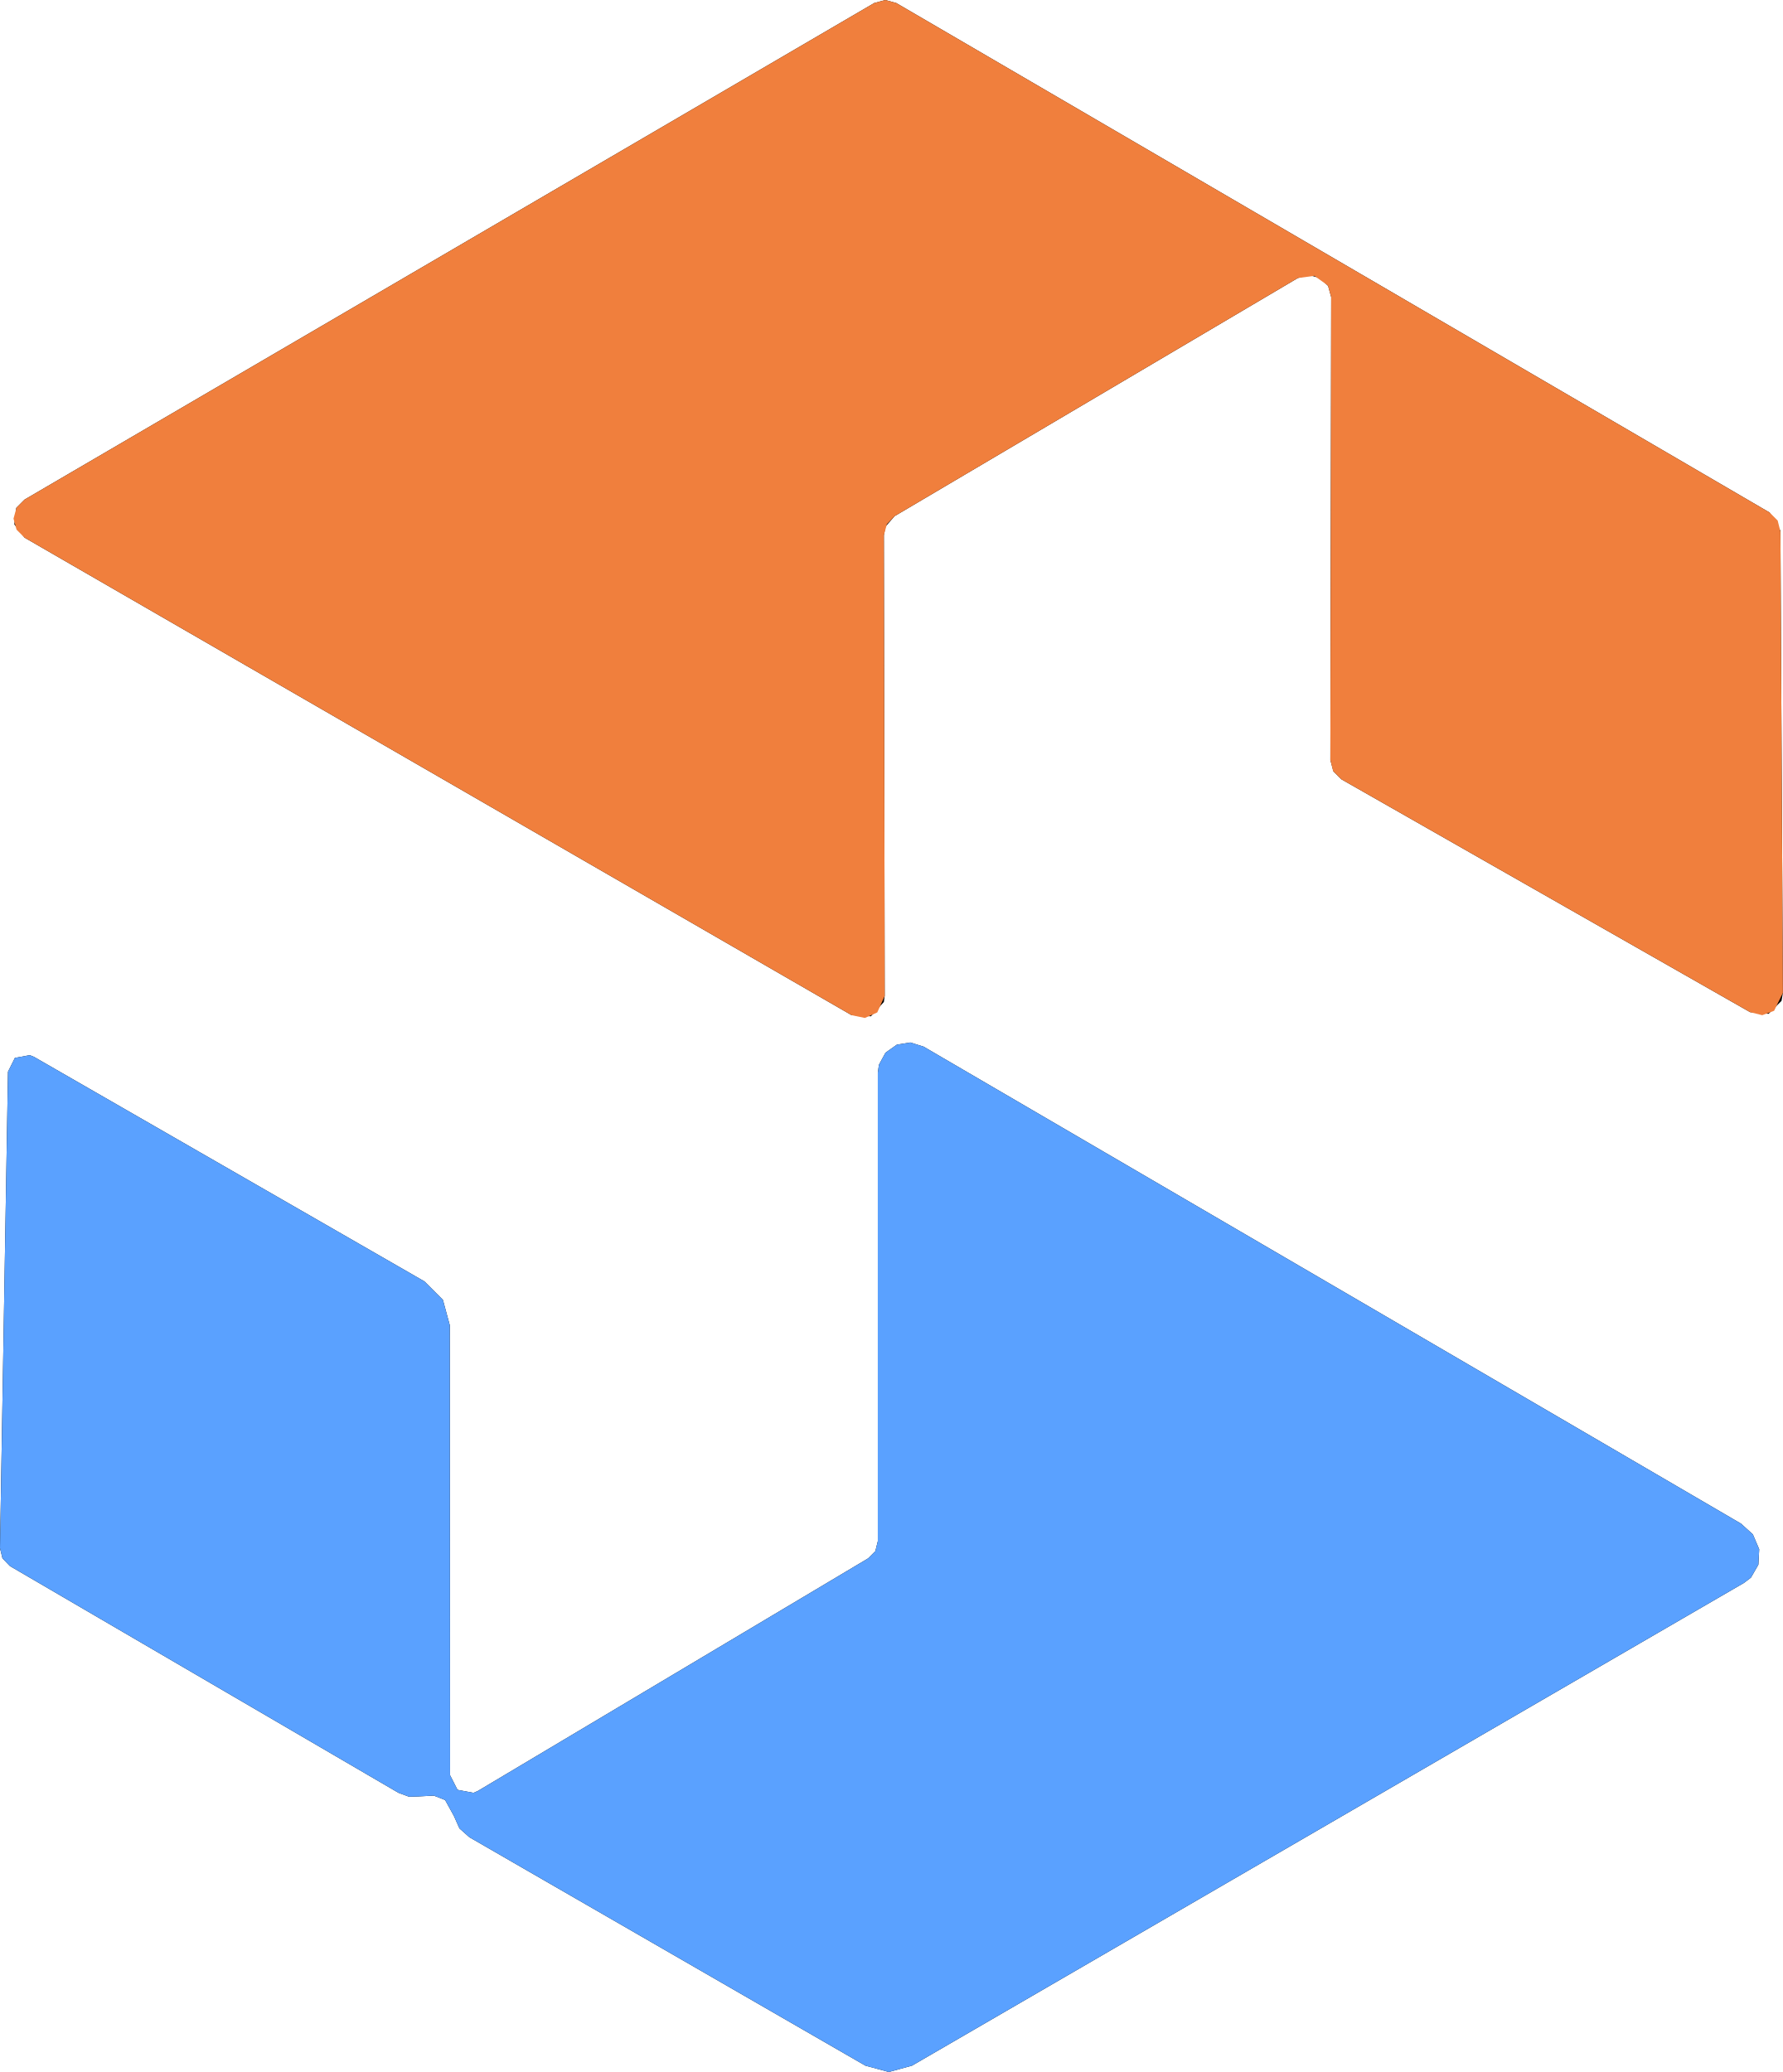
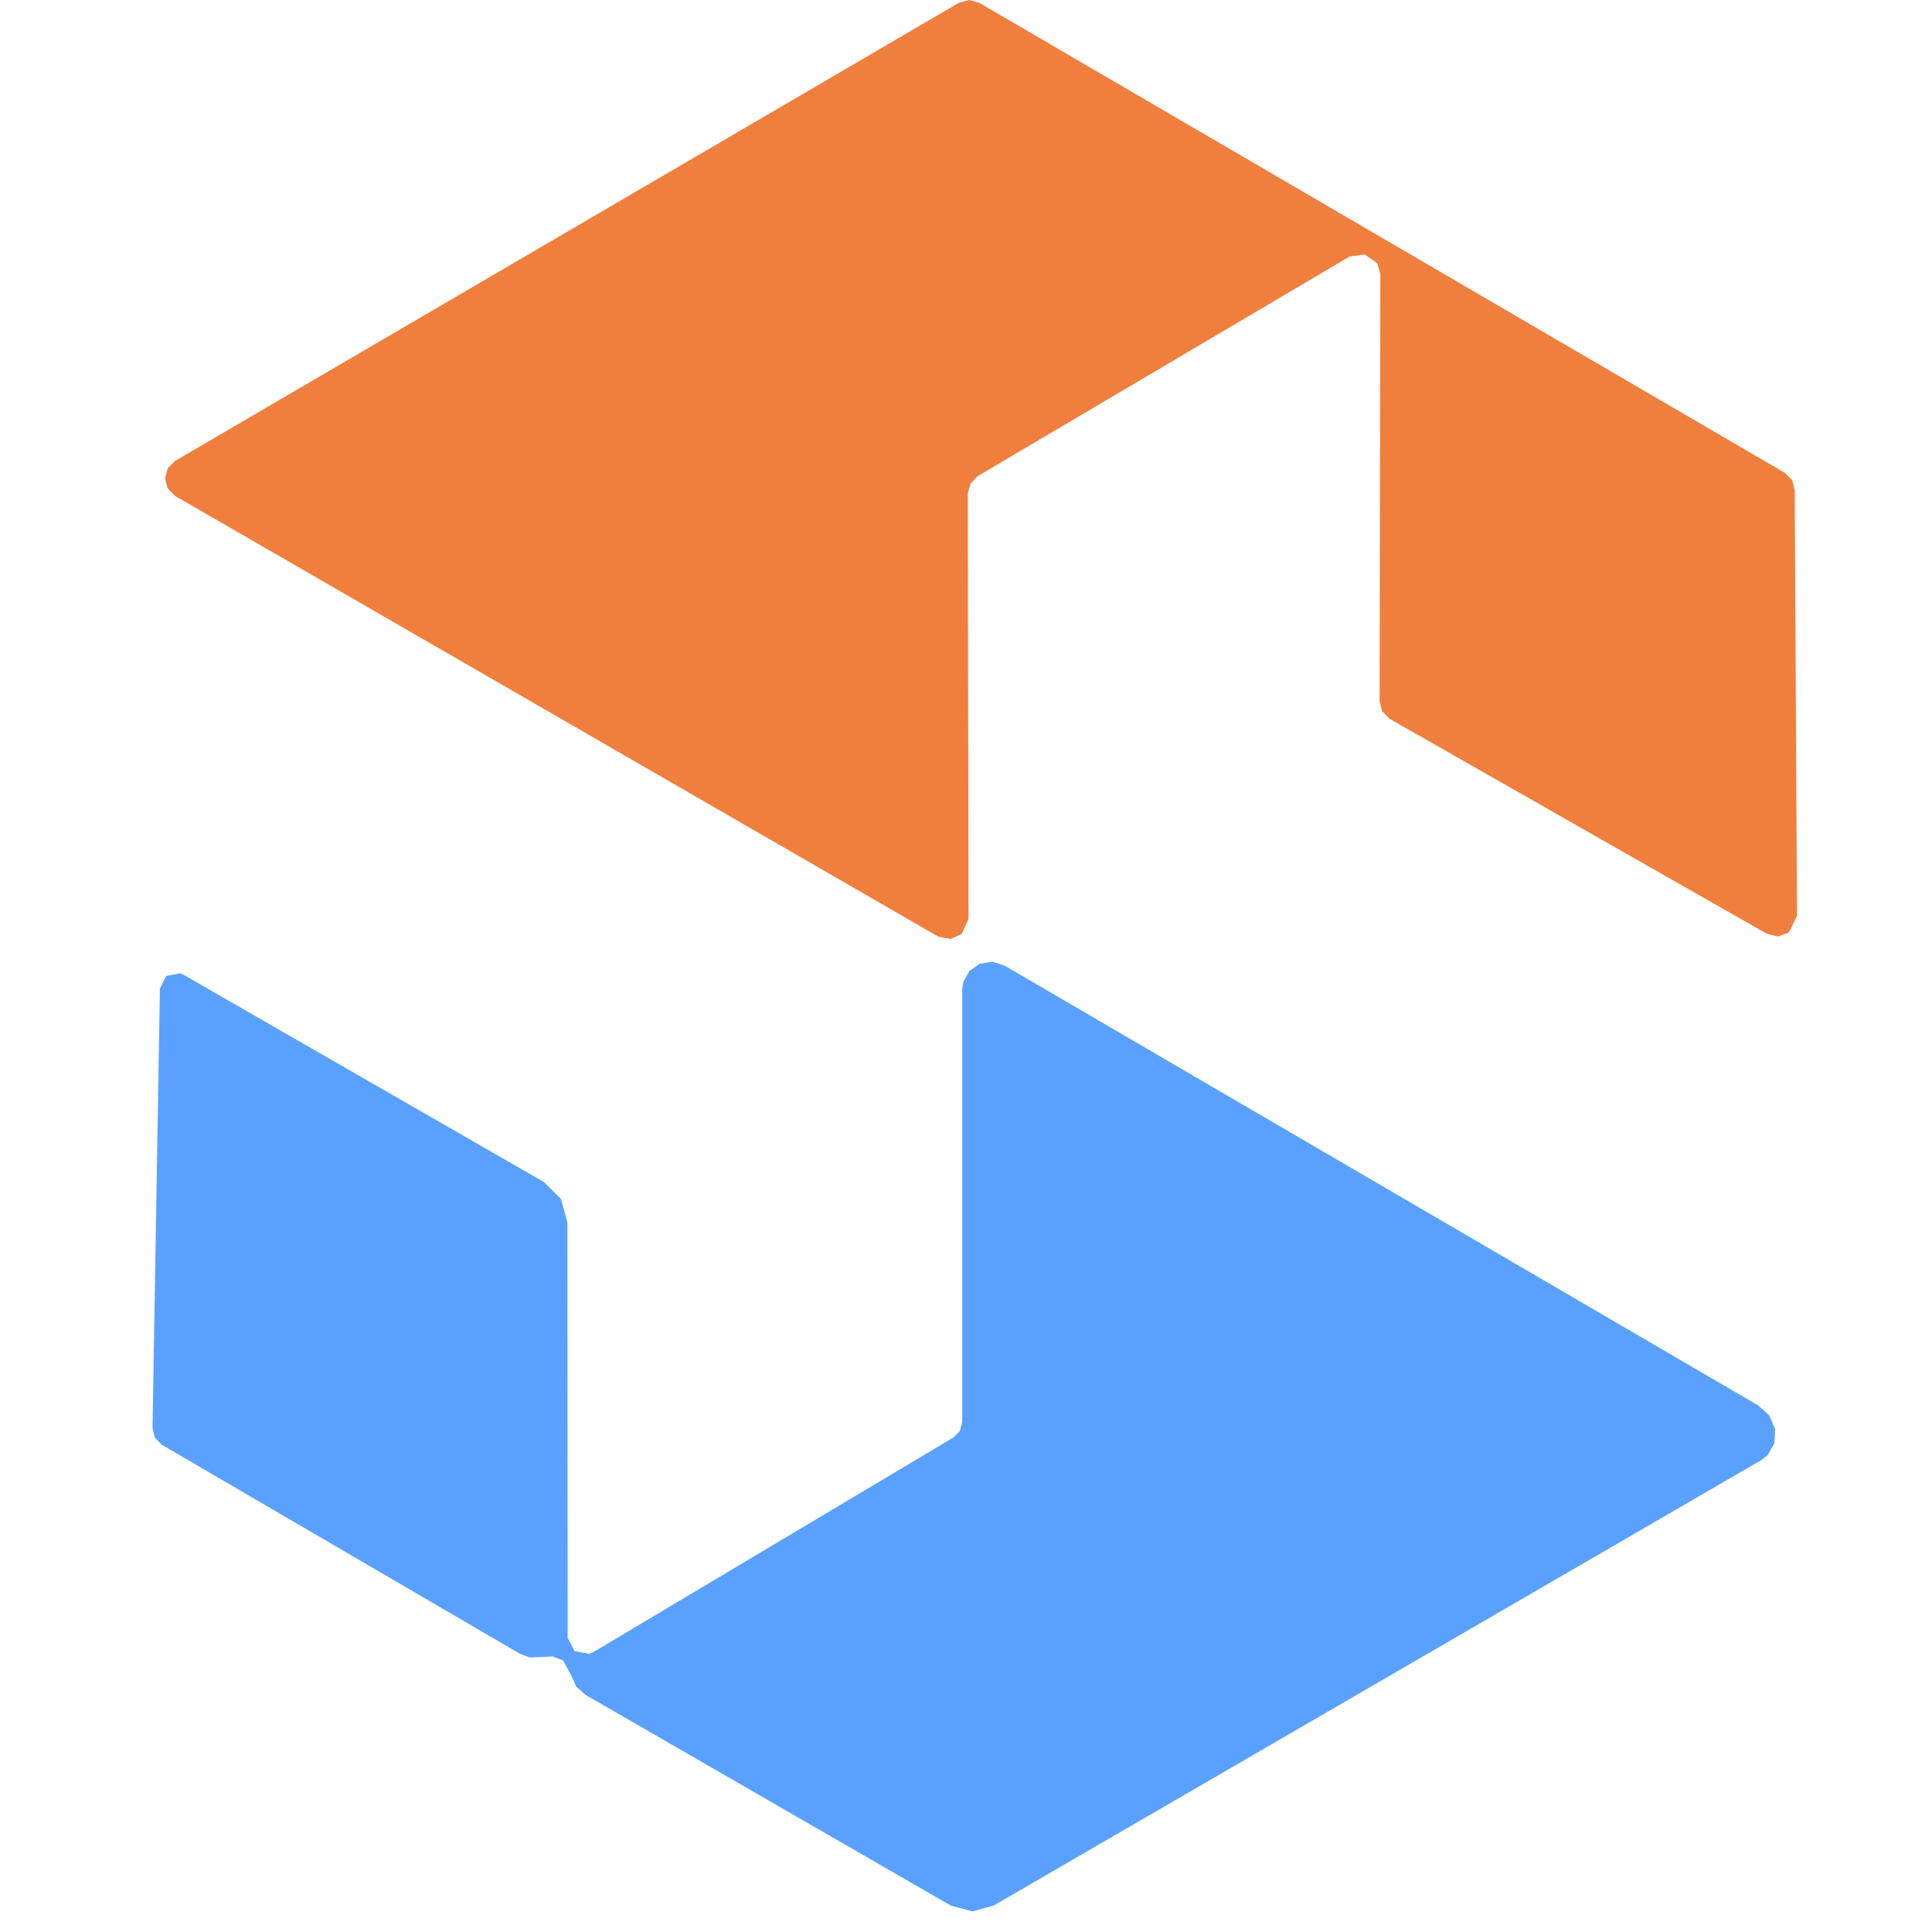
- <svg xmlns="http://www.w3.org/2000/svg" width="64.69" height="75.19">
-   <g>
-     <path d="m32.07 19.42.06-.31.33-.38 14.63-8.64.4-.11.4.11.3.29.11.4-.03 16.8.11.41.29.29 14.83 8.45.67.06.47-.47.05-.29-.09-16.74v-.03l-.39-.66L32.52.11l-.4-.11-.4.11L.89 18.13l-.3.3-.07.6.37.48L30.9 36.84l.7.04.47-.52.03-.22-.03-16.72M-97.92 6.81l-.37.12-.24.31-16.19 47.59-.21.29-.34.14-.4-.1-.26-.33-16.32-47.56-.23-.31-.38-.12-11.53-.02-.53.27-.08.59 22.04 60.35.33.36.27.06h13.84l.37-.12.23-.3 22.07-60.34.03-.11-.15-.52-.48-.23-11.47-.02m31.91.52-.16-.39-.39-.16H-77.1l-.39.16-.16.39v60.58l.16.39.39.16h10.54l.39-.16.16-.39V7.33M86.68 29.28l1.33-2.5 1.73-2.31 2.16-2.14 2.46-1.82 2.63-1.43 2.78-1.03 2.76-.55 2.78-.08 1.9.24 1.74.45 2.39 1.04 2.32 1.54 2.4 2.14 2.96 3.14.45.33.55.11h12.08l.11-.01.38-.29.02-.48-2.3-4.37-2.86-3.91-3.27-3.3-3.76-2.77-2.43-1.34-2.51-1.11-2.68-.89-2.74-.63-2.8-.39-2.83-.13-2.83.12-2.8.36-2.76.61-2.7.86-2.62 1.09-2.51 1.32-2.37 1.53-2.23 1.75-2 1.9-1.84 2.1-2.65 3.92-2 4.25-1.39 4.7-.72 4.94-.09 2.56.13 2.54.34 2.51.54 2.47.75 2.45.95 2.39 1.13 2.29 1.31 2.19 1.47 2.05 1.63 1.93 1.77 1.77 1.93 1.62 2.03 1.43 2.16 1.24 2.18 1.01 2.29.82 3.16.83 3.13.54 3.09.25 3.04-.03 3.02-.31 2.95-.6 2.85-.88 2.74-1.15 2.36-1.27 2.25-1.48 2.13-1.7 2.01-1.91 1.86-2.1 1.71-2.31 1.5-2.41 1.35-2.6.05-.13-.13-.54-.5-.24-12.67.06-.46.12-.34.33-1.36 1.96-1.51 1.71-1.66 1.45-1.8 1.19-3.27 1.4-3.67.7-2.13.08-2.03-.14-2.02-.39-1.91-.61-1.77-.8-1.64-.98-1.6-1.22-1.45-1.38-1.33-1.58-1.17-1.71-1.83-3.75-1.13-4.13-.28-2.14-.07-2.16.12-2.14.33-2.12.52-2 .71-1.94M-41.58 45.41l.31-.74.74-.28h.05l5.52.33 4.75-.04 4.29-.4 3.89-.79 2.2-.73 2-.94 1.88-1.19 1.66-1.38 1.29-1.37 1.12-1.49 1-1.68.8-1.76.62-1.87.42-1.93.26-3.93-.52-3.92-.55-1.9-.74-1.84-.92-1.72-1.11-1.62-1.22-1.44-1.39-1.3-2.31-1.65-2.67-1.3-1.89-.55-2.47-.4-6.7-.37-21.39-.25-.35.14-.15.36-.02 60.47.13.39.38.13 10.51.01.65-.21.21-.66-.28-22.18m261.03-.24 12.63-.51 2.87-.23 2.71-.55 2.61-.89 2.39-1.2 2.17-1.49 1.89-1.76 1.61-1.99 1.29-2.2 1.18-3.19.55-3.47-.13-3.53-.82-3.69-1.36-3.24-1.94-2.8-1.37-1.38-1.53-1.19-1.76-1.06-1.9-.89-2.2-.77-2.33-.61-5.47-.84-6.81-.44-6.79.02-4.89.3-4.89.54-.38.2-.15.4.02 59.05.2.5.5.21 10.44.05.77-.25.25-.76-.06-21.57.18-.55.52-.22m153.43 11.56.41.29 3.91 11.15.4.29 11.79.04.35-.18.05-.4L368.1 7.89l-.4-.28-13.53.02-.4.28-21.74 59.99.05.39.35.18 11.87.04.32-.14.09-.16 3.65-11.16.15-.21.26-.09 24.11-.02m38.32 2.5-.38-.14-.21-.34-.01-.12-.01-50.49-.18-.42-.42-.18-10.81.06-.42.17-.18.41v59.68l.18.42.42.18 31.05.03.44-.18.16-.43-.07-8.15-.18-.42-.43-.18-18.95.1m-230.35-2.46.5.35 3.88 11.04.03.08.47.27 11.59-.01h.02l.42-.24.05-.47-21.61-59.8-.5-.35-13.41.01-.5.35-21.63 59.8.03.43.33.26.13.02 11.6.01.49-.34.01-.02 3.67-11.02.19-.26.31-.1 23.93-.01m91.42-48.63-.15-.35-.35-.15h-10.98l-.35.15-.15.35v59.88l.15.35.35.15h10.98l.35-.15.15-.35V8.14m37.56 9.98.28-.68.69-.28 14.29.08.62-.22.33-.57.02-.15.12-7.67-.22-.63-.57-.34-.17-.01h-42.71l-.69.28-.27.69.03 7.52.29.68.67.28 14.37.1.62.24.33.72-.08 49.33.04.26.34.51.58.2 10.15.06h.07l.64-.3.26-.66-.03-49.44M16.33 64.42l-.01-16.33-.25-.92-.67-.67-14.17-8.15-.15-.06-.54.1-.25.5L0 56.18l.09.37.27.28 14.1 8.23.38.14.34-.01.56-.03.41.16.32.58.2.45.36.32 14.37 8.29.85.23.84-.23 30.19-17.52.25-.19.27-.47.03-.56-.23-.54-.43-.39-29.66-17.31-.48-.15-.49.08-.41.29-.24.44-.04.29v17l-.09.36-.26.26-14.16 8.44-.16.07-.58-.11-.27-.53" />
-     <path d="m-41.53 17.78-.12 16.1.34.83.83.35 10.36.07 1.76-.16 1.7-.49 1.57-.81 1.38-1.09 1.14-1.33.84-1.53.53-1.65.19-1.73v-.74l-.16-1.73-.5-1.66-.83-1.54-1.11-1.34-1.37-1.11-1.56-.83-1.69-.52-1.77-.18-10.36-.07-.76.28-.4.71-.01.17m260.31.34-.12 16.48.22.55.55.22 10.6.08 1.72-.16 1.66-.48 1.53-.79 1.35-1.07 1.11-1.31.82-1.49.52-1.63.18-1.69v-.66l-.16-1.69-.49-1.64-.8-1.5-1.09-1.33-1.33-1.08-1.52-.82-1.66-.5-1.72-.18-10.6-.07-.2.02-.41.27-.16.47m133.08 28.44.03.58.29.34.43.13 16.52-.06.54-.21.25-.52-.05-.32-8.34-23.72-.38-.44-.66-.03-.45.48-8.18 23.77m-191.79.19-.03.17.17.49.47.2 16.75.03.44-.17.21-.43-.04-.26-8.33-24.16-.36-.39-.51.01-.36.38-8.41 24.13" />
-   </g>
-   <path fill="#5aa1ff" d="m16.33 64.42.27.53.58.11.16-.07 14.16-8.44.26-.26.09-.36v-17l.04-.29.24-.44.41-.29.49-.08.48.15 29.66 17.31.43.39.23.54-.03.56-.27.47-.25.19-30.19 17.52-.84.23-.85-.23-14.37-8.29-.36-.32-.2-.45-.32-.58-.41-.16-.56.03-.34.01-.38-.14-14.1-8.23-.27-.28-.09-.37.29-17.29.25-.5.54-.1.15.06L15.4 46.5l.67.67.25.92z" />
-   <path fill="#f07f3d" d="m32.07 19.42.03 16.72-.27.6-.45.2-.48-.1L.89 19.51l-.29-.29-.11-.4.11-.4.29-.29L31.72.11l.4-.11.4.11L64.21 18.6l.29.29.1.4.09 16.74-.32.65-.43.16-.44-.11-14.83-8.45-.3-.3-.1-.4.03-16.8-.12-.42-.49-.35-.6.08-14.63 8.64-.28.29z" />
+ <svg xmlns="http://www.w3.org/2000/svg" width="76" height="76">
+   <path fill="#5aa1ff" d="m22.33 64.42.27.53.58.11.16-.07 14.16-8.44.26-.26.09-.36v-17l.04-.29.24-.44.41-.29.49-.08.48.15 29.66 17.31.43.39.23.54-.03.56-.27.47-.25.19-30.19 17.52-.84.23-.85-.23-14.37-8.29-.36-.32-.2-.45-.32-.58-.41-.16-.56.03-.34.01-.38-.14-14.1-8.23-.27-.28-.09-.37.29-17.29.25-.5.54-.1.15.06L21.4 46.5l.67.67.25.92z" />
+   <path fill="#f07f3d" d="m38.07 19.42.03 16.72-.27.6-.45.2-.48-.1L6.89 19.51l-.29-.29-.11-.4.11-.4.29-.29L37.72.11l.4-.11.4.11L70.21 18.6l.29.29.1.4.09 16.74-.32.65-.43.16-.44-.11-14.83-8.45-.3-.3-.1-.4.03-16.8-.12-.42-.49-.35-.6.08-14.63 8.64-.28.29z" />
</svg>
